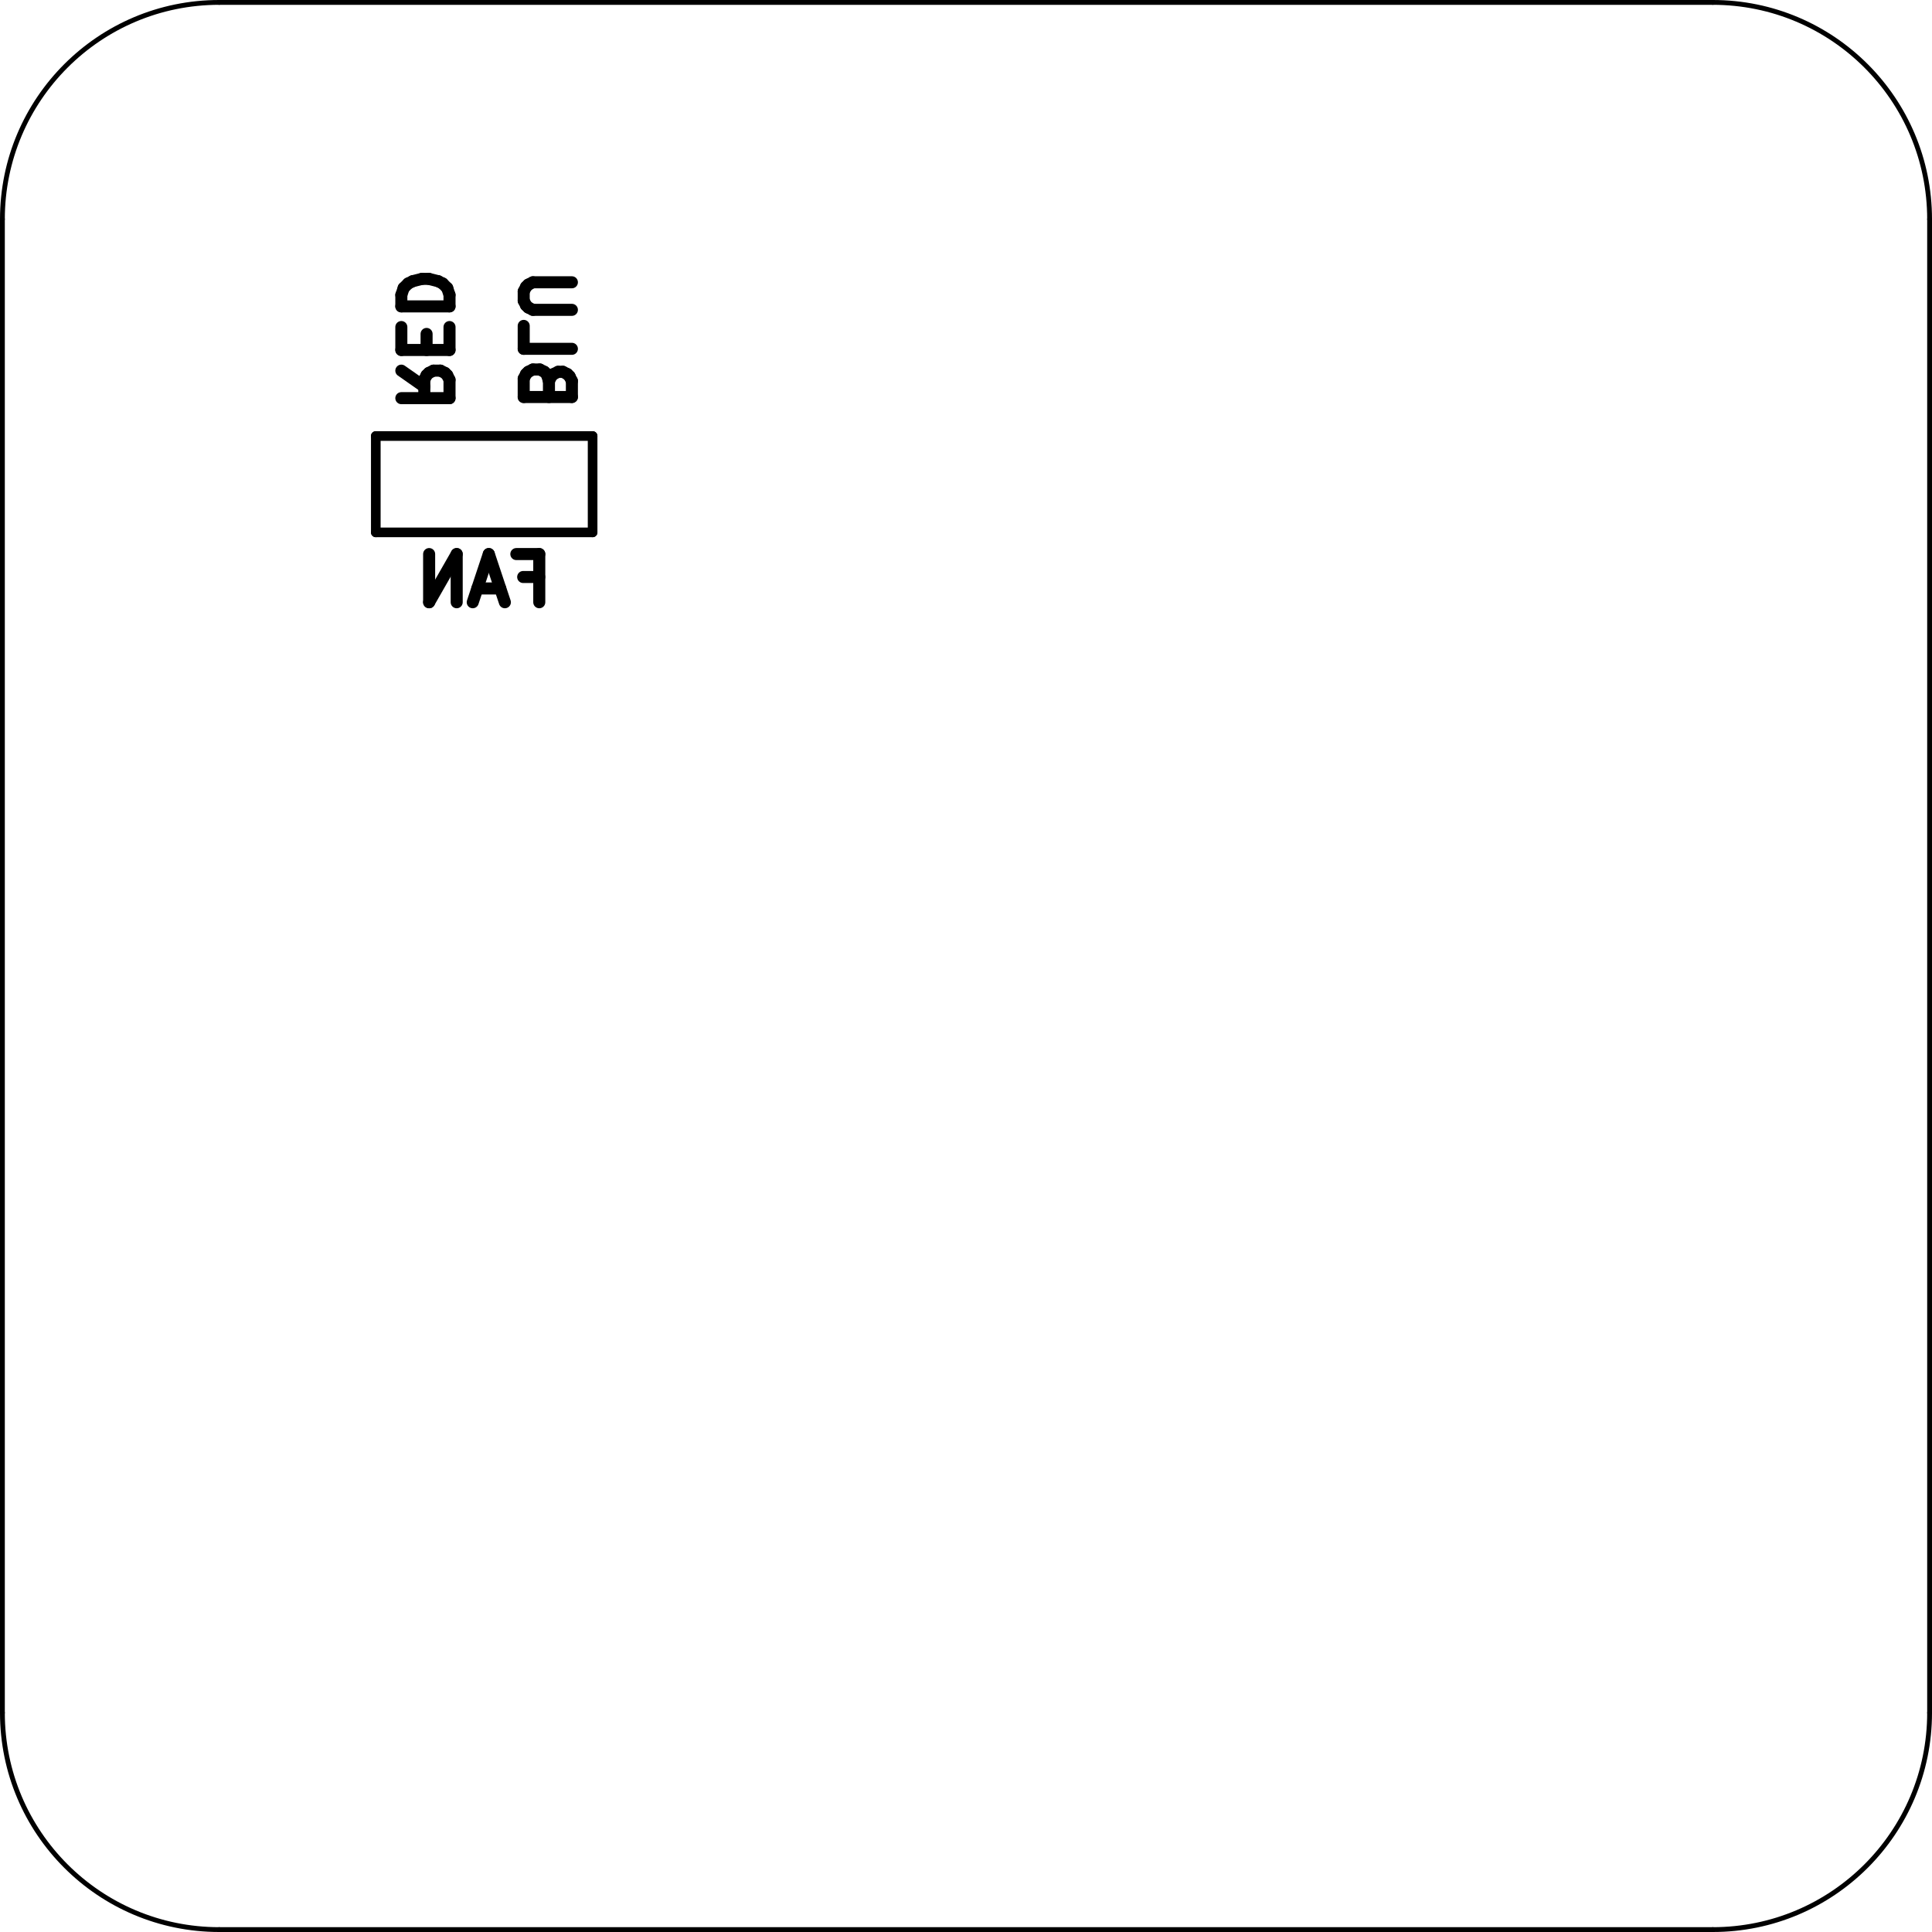
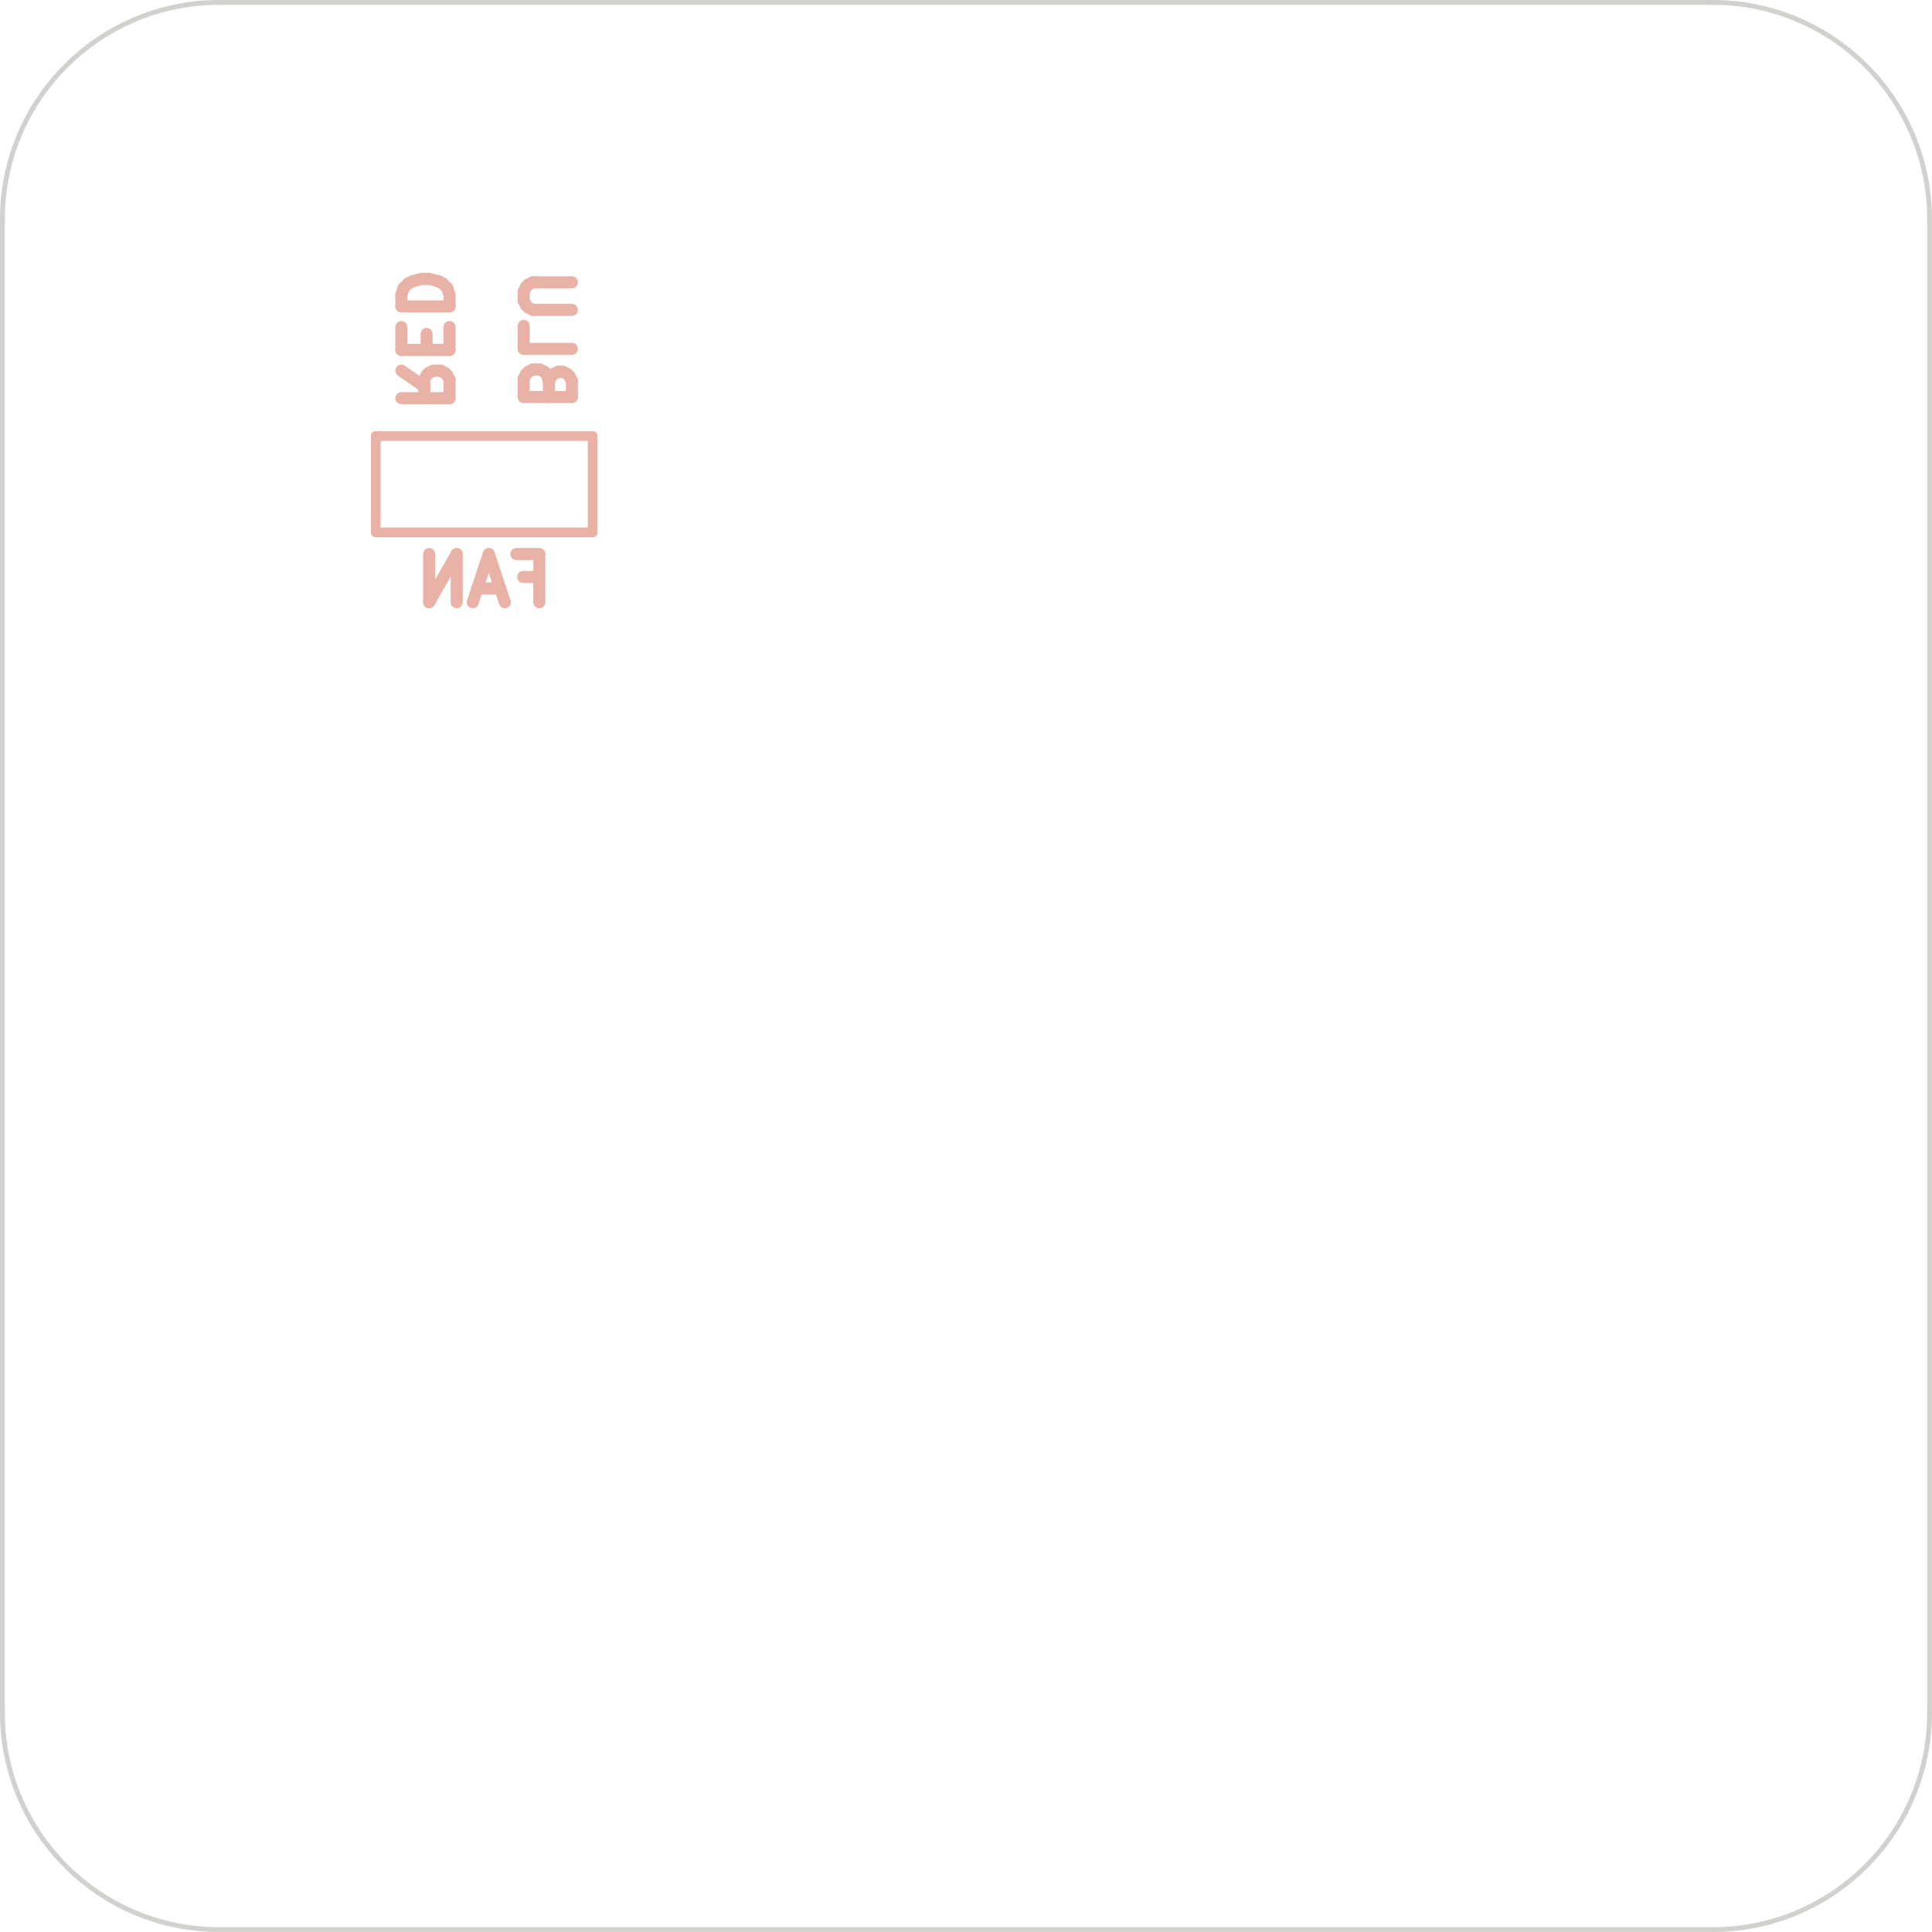
- <svg xmlns="http://www.w3.org/2000/svg" version="1.1" width="40.1mm" height="40.1mm" viewBox="0 0 40.1 40.1" id="svg651">
-   <defs id="defs655" />
-   <g style="fill:#000000;fill-opacity:1;stroke:#000000;stroke-linecap:round;stroke-linejoin:round;stroke-opacity:1" id="g315" transform="translate(-132.35,-81.55)" />
-   <g style="fill:#000000;fill-opacity:0;stroke:#000000;stroke-width:0;stroke-linecap:round;stroke-linejoin:round;stroke-opacity:1" id="g317" transform="translate(-132.35,-81.55)" />
-   <g style="fill:#000000;fill-opacity:0;stroke:#000000;stroke-width:0.25;stroke-linecap:round;stroke-linejoin:round;stroke-opacity:1" id="g471" transform="translate(-132.35,-81.55)">
-     <g transform="rotate(90,141.13,88.6)" id="g321">
-       <text x="141.13" y="89.1" transform="matrix(-1,0,0,1,282.26,0)" textLength="3.455" font-size="1.333px" lengthAdjust="spacingAndGlyphs" text-anchor="middle" opacity="0" id="text319">RED</text>
+ <svg xmlns="http://www.w3.org/2000/svg" version="1.1" width="40.1mm" height="40.1mm" viewBox="0 0 40.1 40.1" id="svg661">
+   <defs id="defs665" />
+   <g style="fill:#000000;fill-opacity:1;stroke:#000000;stroke-linecap:round;stroke-linejoin:round;stroke-opacity:1" id="g321" transform="translate(-132.35,-81.55)" />
+   <g style="fill:#000000;fill-opacity:0;stroke:#000000;stroke-width:0;stroke-linecap:round;stroke-linejoin:round;stroke-opacity:1" id="g323" transform="translate(-132.35,-81.55)" />
+   <g style="fill:#e8b2a7;fill-opacity:0;stroke:#e8b2a7;stroke-width:0;stroke-linecap:round;stroke-linejoin:round;stroke-opacity:1" id="g325" transform="translate(-132.35,-81.55)" />
+   <g style="fill:#e8b2a7;fill-opacity:0;stroke:#e8b2a7;stroke-width:0.25;stroke-linecap:round;stroke-linejoin:round;stroke-opacity:1" id="g479" transform="translate(-132.35,-81.55)">
+     <g transform="rotate(90,141.13,88.6)" id="g329">
+       <text x="141.13" y="89.1" transform="matrix(-1,0,0,1,282.26,0)" textLength="3.455" font-size="1.333px" lengthAdjust="spacingAndGlyphs" text-anchor="middle" opacity="0" id="text327">RED</text>
    </g>
-     <g class="stroked-text" id="g379">
-       <path d="m 140.68,89.243 0.476,0.333" id="path325" />
-       <path d="m 140.68,89.814 h 1" id="path327" />
-       <path d="m 141.68,89.814 v -0.381" id="path329" />
-       <path d="m 141.68,89.433 -0.048,-0.095" id="path331" />
-       <path d="m 141.633,89.338 -0.048,-0.048" id="path333" />
-       <path d="m 141.585,89.29 -0.095,-0.048" id="path335" />
-       <path d="M 141.49,89.243 H 141.347" id="path337" />
-       <path d="m 141.347,89.243 -0.095,0.048" id="path339" />
-       <path d="m 141.252,89.29 -0.048,0.048" id="path341" />
-       <path d="m 141.204,89.338 -0.048,0.095" id="path343" />
-       <path d="m 141.157,89.433 v 0.381" id="path345" />
-       <path d="M 141.204,88.814 V 88.481" id="path347" />
-       <path d="m 140.68,88.338 v 0.476" id="path349" />
-       <path d="m 140.68,88.814 h 1" id="path351" />
-       <path d="M 141.68,88.814 V 88.338" id="path353" />
-       <path d="m 140.68,87.909 h 1" id="path355" />
-       <path d="M 141.68,87.909 V 87.671" id="path357" />
-       <path d="m 141.68,87.671 -0.048,-0.143" id="path359" />
-       <path d="m 141.633,87.529 -0.095,-0.095" id="path361" />
-       <path d="m 141.537,87.433 -0.095,-0.048" id="path363" />
-       <path d="m 141.442,87.386 -0.191,-0.048" id="path365" />
-       <path d="M 141.252,87.338 H 141.109" id="path367" />
-       <path d="m 141.109,87.338 -0.191,0.048" id="path369" />
-       <path d="m 140.918,87.386 -0.095,0.048" id="path371" />
-       <path d="m 140.823,87.433 -0.095,0.095" id="path373" />
-       <path d="m 140.728,87.529 -0.048,0.143" id="path375" />
-       <path d="m 140.68,87.671 v 0.238" id="path377" />
+     <g class="stroked-text" id="g387">
+       <path d="m 140.68,89.243 0.476,0.333" id="path333" />
+       <path d="m 140.68,89.814 h 1" id="path335" />
+       <path d="m 141.68,89.814 v -0.381" id="path337" />
+       <path d="m 141.68,89.433 -0.048,-0.095" id="path339" />
+       <path d="m 141.633,89.338 -0.048,-0.048" id="path341" />
+       <path d="m 141.585,89.29 -0.095,-0.048" id="path343" />
+       <path d="M 141.49,89.243 H 141.347" id="path345" />
+       <path d="m 141.347,89.243 -0.095,0.048" id="path347" />
+       <path d="m 141.252,89.29 -0.048,0.048" id="path349" />
+       <path d="m 141.204,89.338 -0.048,0.095" id="path351" />
+       <path d="m 141.157,89.433 v 0.381" id="path353" />
+       <path d="M 141.204,88.814 V 88.481" id="path355" />
+       <path d="m 140.68,88.338 v 0.476" id="path357" />
+       <path d="m 140.68,88.814 h 1" id="path359" />
+       <path d="M 141.68,88.814 V 88.338" id="path361" />
+       <path d="m 140.68,87.909 h 1" id="path363" />
+       <path d="M 141.68,87.909 V 87.671" id="path365" />
+       <path d="m 141.68,87.671 -0.048,-0.143" id="path367" />
+       <path d="m 141.633,87.529 -0.095,-0.095" id="path369" />
+       <path d="m 141.537,87.433 -0.095,-0.048" id="path371" />
+       <path d="m 141.442,87.386 -0.191,-0.048" id="path373" />
+       <path d="M 141.252,87.338 H 141.109" id="path375" />
+       <path d="m 141.109,87.338 -0.191,0.048" id="path377" />
+       <path d="m 140.918,87.386 -0.095,0.048" id="path379" />
+       <path d="m 140.823,87.433 -0.095,0.095" id="path381" />
+       <path d="m 140.728,87.529 -0.048,0.143" id="path383" />
+       <path d="m 140.68,87.671 v 0.238" id="path385" />
    </g>
-     <text x="142.4" y="94.1" transform="matrix(-1,0,0,1,284.8,0)" textLength="3.312" font-size="1.333px" lengthAdjust="spacingAndGlyphs" text-anchor="middle" opacity="0" id="text381">FAN</text>
-     <g class="stroked-text" id="g403">
-       <path d="m 143.209,93.526 h 0.333" id="path385" />
-       <path d="m 143.543,94.05 v -1" id="path387" />
-       <path d="m 143.543,93.05 h -0.476" id="path389" />
-       <path d="m 142.733,93.764 h -0.476" id="path391" />
-       <path d="m 142.829,94.05 -0.333,-1" id="path393" />
-       <path d="m 142.495,93.05 -0.333,1" id="path395" />
-       <path d="m 141.829,94.05 v -1" id="path397" />
-       <path d="m 141.829,93.05 -0.572,1" id="path399" />
-       <path d="m 141.257,94.05 v -1" id="path401" />
+     <text x="142.4" y="94.1" transform="matrix(-1,0,0,1,284.8,0)" textLength="3.312" font-size="1.333px" lengthAdjust="spacingAndGlyphs" text-anchor="middle" opacity="0" id="text389">FAN</text>
+     <g class="stroked-text" id="g411">
+       <path d="m 143.209,93.526 h 0.333" id="path393" />
+       <path d="m 143.543,94.05 v -1" id="path395" />
+       <path d="m 143.543,93.05 h -0.476" id="path397" />
+       <path d="m 142.733,93.764 h -0.476" id="path399" />
+       <path d="m 142.829,94.05 -0.333,-1" id="path401" />
+       <path d="m 142.495,93.05 -0.333,1" id="path403" />
+       <path d="m 141.829,94.05 v -1" id="path405" />
+       <path d="m 141.829,93.05 -0.572,1" id="path407" />
+       <path d="m 141.257,94.05 v -1" id="path409" />
    </g>
-     <g transform="rotate(90,143.67,88.6)" id="g407">
-       <text x="143.67" y="89.1" transform="matrix(-1,0,0,1,287.34,0)" textLength="3.407" font-size="1.333px" lengthAdjust="spacingAndGlyphs" text-anchor="middle" opacity="0" id="text405">BLU</text>
+     <g transform="rotate(90,143.67,88.6)" id="g415">
+       <text x="143.67" y="89.1" transform="matrix(-1,0,0,1,287.34,0)" textLength="3.407" font-size="1.333px" lengthAdjust="spacingAndGlyphs" text-anchor="middle" opacity="0" id="text413">BLU</text>
    </g>
-     <g class="stroked-text" id="g469">
-       <path d="m 143.744,89.457 -0.048,-0.143" id="path411" />
-       <path d="M 143.697,89.314 143.649,89.267" id="path413" />
-       <path d="M 143.649,89.267 143.554,89.219" id="path415" />
-       <path d="m 143.554,89.219 h -0.143" id="path417" />
-       <path d="m 143.411,89.219 -0.095,0.048" id="path419" />
-       <path d="m 143.316,89.267 -0.048,0.048" id="path421" />
-       <path d="m 143.268,89.314 -0.048,0.095" id="path423" />
-       <path d="m 143.22,89.409 v 0.381" id="path425" />
-       <path d="m 143.22,89.79 h 1" id="path427" />
-       <path d="M 144.22,89.79 V 89.457" id="path429" />
-       <path d="m 144.22,89.457 -0.048,-0.095" id="path431" />
-       <path d="m 144.173,89.362 -0.048,-0.048" id="path433" />
-       <path d="m 144.125,89.314 -0.095,-0.048" id="path435" />
-       <path d="m 144.03,89.267 h -0.095" id="path437" />
-       <path d="m 143.935,89.267 -0.095,0.048" id="path439" />
-       <path d="m 143.839,89.314 -0.048,0.048" id="path441" />
-       <path d="m 143.792,89.362 -0.048,0.095" id="path443" />
-       <path d="m 143.744,89.457 v 0.333" id="path445" />
-       <path d="m 143.22,88.314 v 0.476" id="path447" />
-       <path d="m 143.22,88.79 h 1" id="path449" />
-       <path d="m 144.22,87.981 h -0.809" id="path451" />
-       <path d="m 143.411,87.981 -0.095,-0.048" id="path453" />
-       <path d="M 143.316,87.933 143.268,87.886" id="path455" />
-       <path d="m 143.268,87.886 -0.048,-0.095" id="path457" />
-       <path d="M 143.22,87.79 V 87.6" id="path459" />
-       <path d="m 143.22,87.6 0.048,-0.095" id="path461" />
-       <path d="m 143.268,87.505 0.048,-0.048" id="path463" />
-       <path d="m 143.316,87.457 0.095,-0.048" id="path465" />
-       <path d="m 143.411,87.409 h 0.809" id="path467" />
+     <g class="stroked-text" id="g477">
+       <path d="m 143.744,89.457 -0.048,-0.143" id="path419" />
+       <path d="M 143.697,89.314 143.649,89.267" id="path421" />
+       <path d="M 143.649,89.267 143.554,89.219" id="path423" />
+       <path d="m 143.554,89.219 h -0.143" id="path425" />
+       <path d="m 143.411,89.219 -0.095,0.048" id="path427" />
+       <path d="m 143.316,89.267 -0.048,0.048" id="path429" />
+       <path d="m 143.268,89.314 -0.048,0.095" id="path431" />
+       <path d="m 143.22,89.409 v 0.381" id="path433" />
+       <path d="m 143.22,89.79 h 1" id="path435" />
+       <path d="M 144.22,89.79 V 89.457" id="path437" />
+       <path d="m 144.22,89.457 -0.048,-0.095" id="path439" />
+       <path d="m 144.173,89.362 -0.048,-0.048" id="path441" />
+       <path d="m 144.125,89.314 -0.095,-0.048" id="path443" />
+       <path d="m 144.03,89.267 h -0.095" id="path445" />
+       <path d="m 143.935,89.267 -0.095,0.048" id="path447" />
+       <path d="m 143.839,89.314 -0.048,0.048" id="path449" />
+       <path d="m 143.792,89.362 -0.048,0.095" id="path451" />
+       <path d="m 143.744,89.457 v 0.333" id="path453" />
+       <path d="m 143.22,88.314 v 0.476" id="path455" />
+       <path d="m 143.22,88.79 h 1" id="path457" />
+       <path d="m 144.22,87.981 h -0.809" id="path459" />
+       <path d="m 143.411,87.981 -0.095,-0.048" id="path461" />
+       <path d="M 143.316,87.933 143.268,87.886" id="path463" />
+       <path d="m 143.268,87.886 -0.048,-0.095" id="path465" />
+       <path d="M 143.22,87.79 V 87.6" id="path467" />
+       <path d="m 143.22,87.6 0.048,-0.095" id="path469" />
+       <path d="m 143.268,87.505 0.048,-0.048" id="path471" />
+       <path d="m 143.316,87.457 0.095,-0.048" id="path473" />
+       <path d="m 143.411,87.409 h 0.809" id="path475" />
    </g>
  </g>
-   <g style="fill:#000000;fill-opacity:0;stroke:#000000;stroke-width:0.2;stroke-linecap:round;stroke-linejoin:round;stroke-opacity:1" id="g555" transform="translate(-132.35,-81.55)">
-     <path d="m 140.15,90.6 h 4.5" id="path473" />
-     <path d="m 144.65,90.6 v 2" id="path475" />
-     <path d="m 144.65,92.6 h -4.5" id="path477" />
-     <path d="m 140.15,92.6 v -2" id="path479" />
-     <g id="g481" />
-     <g id="g483" />
-     <g id="g485" />
-     <g id="g487" />
+   <g style="fill:#e8b2a7;fill-opacity:0;stroke:#e8b2a7;stroke-width:0.2;stroke-linecap:round;stroke-linejoin:round;stroke-opacity:1" id="g563" transform="translate(-132.35,-81.55)">
+     <path d="m 140.15,90.6 h 4.5" id="path481" />
+     <path d="m 144.65,90.6 v 2" id="path483" />
+     <path d="m 144.65,92.6 h -4.5" id="path485" />
+     <path d="m 140.15,92.6 v -2" id="path487" />
    <g id="g489" />
    <g id="g491" />
    <g id="g493" />
    <g id="g495" />
    <g id="g497" />
    <g id="g499" />
    <g id="g501" />
    <g id="g503" />
    <g id="g505" />
    <g id="g507" />
    <g id="g509" />
    <g id="g511" />
    <g id="g513" />
    <g id="g515" />
    <g id="g517" />
    <g id="g519" />
    <g id="g521" />
    <g id="g523" />
    <g id="g525" />
    <g id="g527" />
    <g id="g529" />
    <g id="g531" />
    <g id="g533" />
    <g id="g535" />
    <g id="g537" />
    <g id="g539" />
    <g id="g541" />
    <g id="g543" />
    <g id="g545" />
    <g id="g547" />
    <g id="g549" />
    <g id="g551" />
    <g id="g553" />
+     <g id="g555" />
+     <g id="g557" />
+     <g id="g559" />
+     <g id="g561" />
  </g>
-   <g style="fill:#000000;fill-opacity:0;stroke:#000000;stroke-width:0.2;stroke-linecap:round;stroke-linejoin:round;stroke-opacity:1" id="g557" transform="translate(-132.35,-81.55)" />
-   <g style="fill:#000000;fill-opacity:0;stroke:#000000;stroke-width:0.1;stroke-linecap:round;stroke-linejoin:round;stroke-opacity:1" id="g649" transform="translate(-132.35,-81.55)">
-     <path d="m 132.4,117.1 v -31" id="path559" />
-     <path d="m 172.4,86.1 v 31" id="path561" />
-     <path d="m 167.9,121.6 a 4.5,4.5 0 0 0 4.5,-4.5" id="path563" />
-     <path d="m 172.4,86.1 a 4.5,4.5 0 0 0 -4.5,-4.5" id="path565" />
-     <path d="m 132.4,117.1 a 4.5,4.5 0 0 0 4.5,4.5" id="path567" />
-     <path d="m 167.9,121.6 h -31" id="path569" />
-     <path d="m 136.9,81.6 a 4.5,4.5 0 0 0 -4.5,4.5" id="path571" />
-     <path d="m 136.9,81.6 h 31" id="path573" />
-     <g id="g575" />
-     <g id="g577" />
-     <g id="g579" />
-     <g id="g581" />
-     <g id="g583" />
+   <g style="fill:#000000;fill-opacity:0;stroke:#000000;stroke-width:0.2;stroke-linecap:round;stroke-linejoin:round;stroke-opacity:1" id="g565" transform="translate(-132.35,-81.55)" />
+   <g style="fill:#d0d2cd;fill-opacity:0;stroke:#d0d2cd;stroke-width:0.2;stroke-linecap:round;stroke-linejoin:round;stroke-opacity:1" id="g567" transform="translate(-132.35,-81.55)" />
+   <g style="fill:#d0d2cd;fill-opacity:0;stroke:#d0d2cd;stroke-width:0.1;stroke-linecap:round;stroke-linejoin:round;stroke-opacity:1" id="g659" transform="translate(-132.35,-81.55)">
+     <path d="m 132.4,117.1 v -31" id="path569" />
+     <path d="m 172.4,86.1 v 31" id="path571" />
+     <path d="m 167.9,121.6 a 4.5,4.5 0 0 0 4.5,-4.5" id="path573" />
+     <path d="m 172.4,86.1 a 4.5,4.5 0 0 0 -4.5,-4.5" id="path575" />
+     <path d="m 132.4,117.1 a 4.5,4.5 0 0 0 4.5,4.5" id="path577" />
+     <path d="m 167.9,121.6 h -31" id="path579" />
+     <path d="m 136.9,81.6 a 4.5,4.5 0 0 0 -4.5,4.5" id="path581" />
+     <path d="m 136.9,81.6 h 31" id="path583" />
    <g id="g585" />
    <g id="g587" />
    <g id="g589" />
    <g id="g591" />
    <g id="g593" />
    <g id="g595" />
    <g id="g597" />
    <g id="g599" />
    <g id="g601" />
    <g id="g603" />
    <g id="g605" />
    <g id="g607" />
    <g id="g609" />
    <g id="g611" />
    <g id="g613" />
    <g id="g615" />
    <g id="g617" />
    <g id="g619" />
    <g id="g621" />
    <g id="g623" />
    <g id="g625" />
    <g id="g627" />
    <g id="g629" />
    <g id="g631" />
    <g id="g633" />
    <g id="g635" />
    <g id="g637" />
    <g id="g639" />
    <g id="g641" />
    <g id="g643" />
    <g id="g645" />
    <g id="g647" />
+     <g id="g649" />
+     <g id="g651" />
+     <g id="g653" />
+     <g id="g655" />
+     <g id="g657" />
  </g>
</svg>
